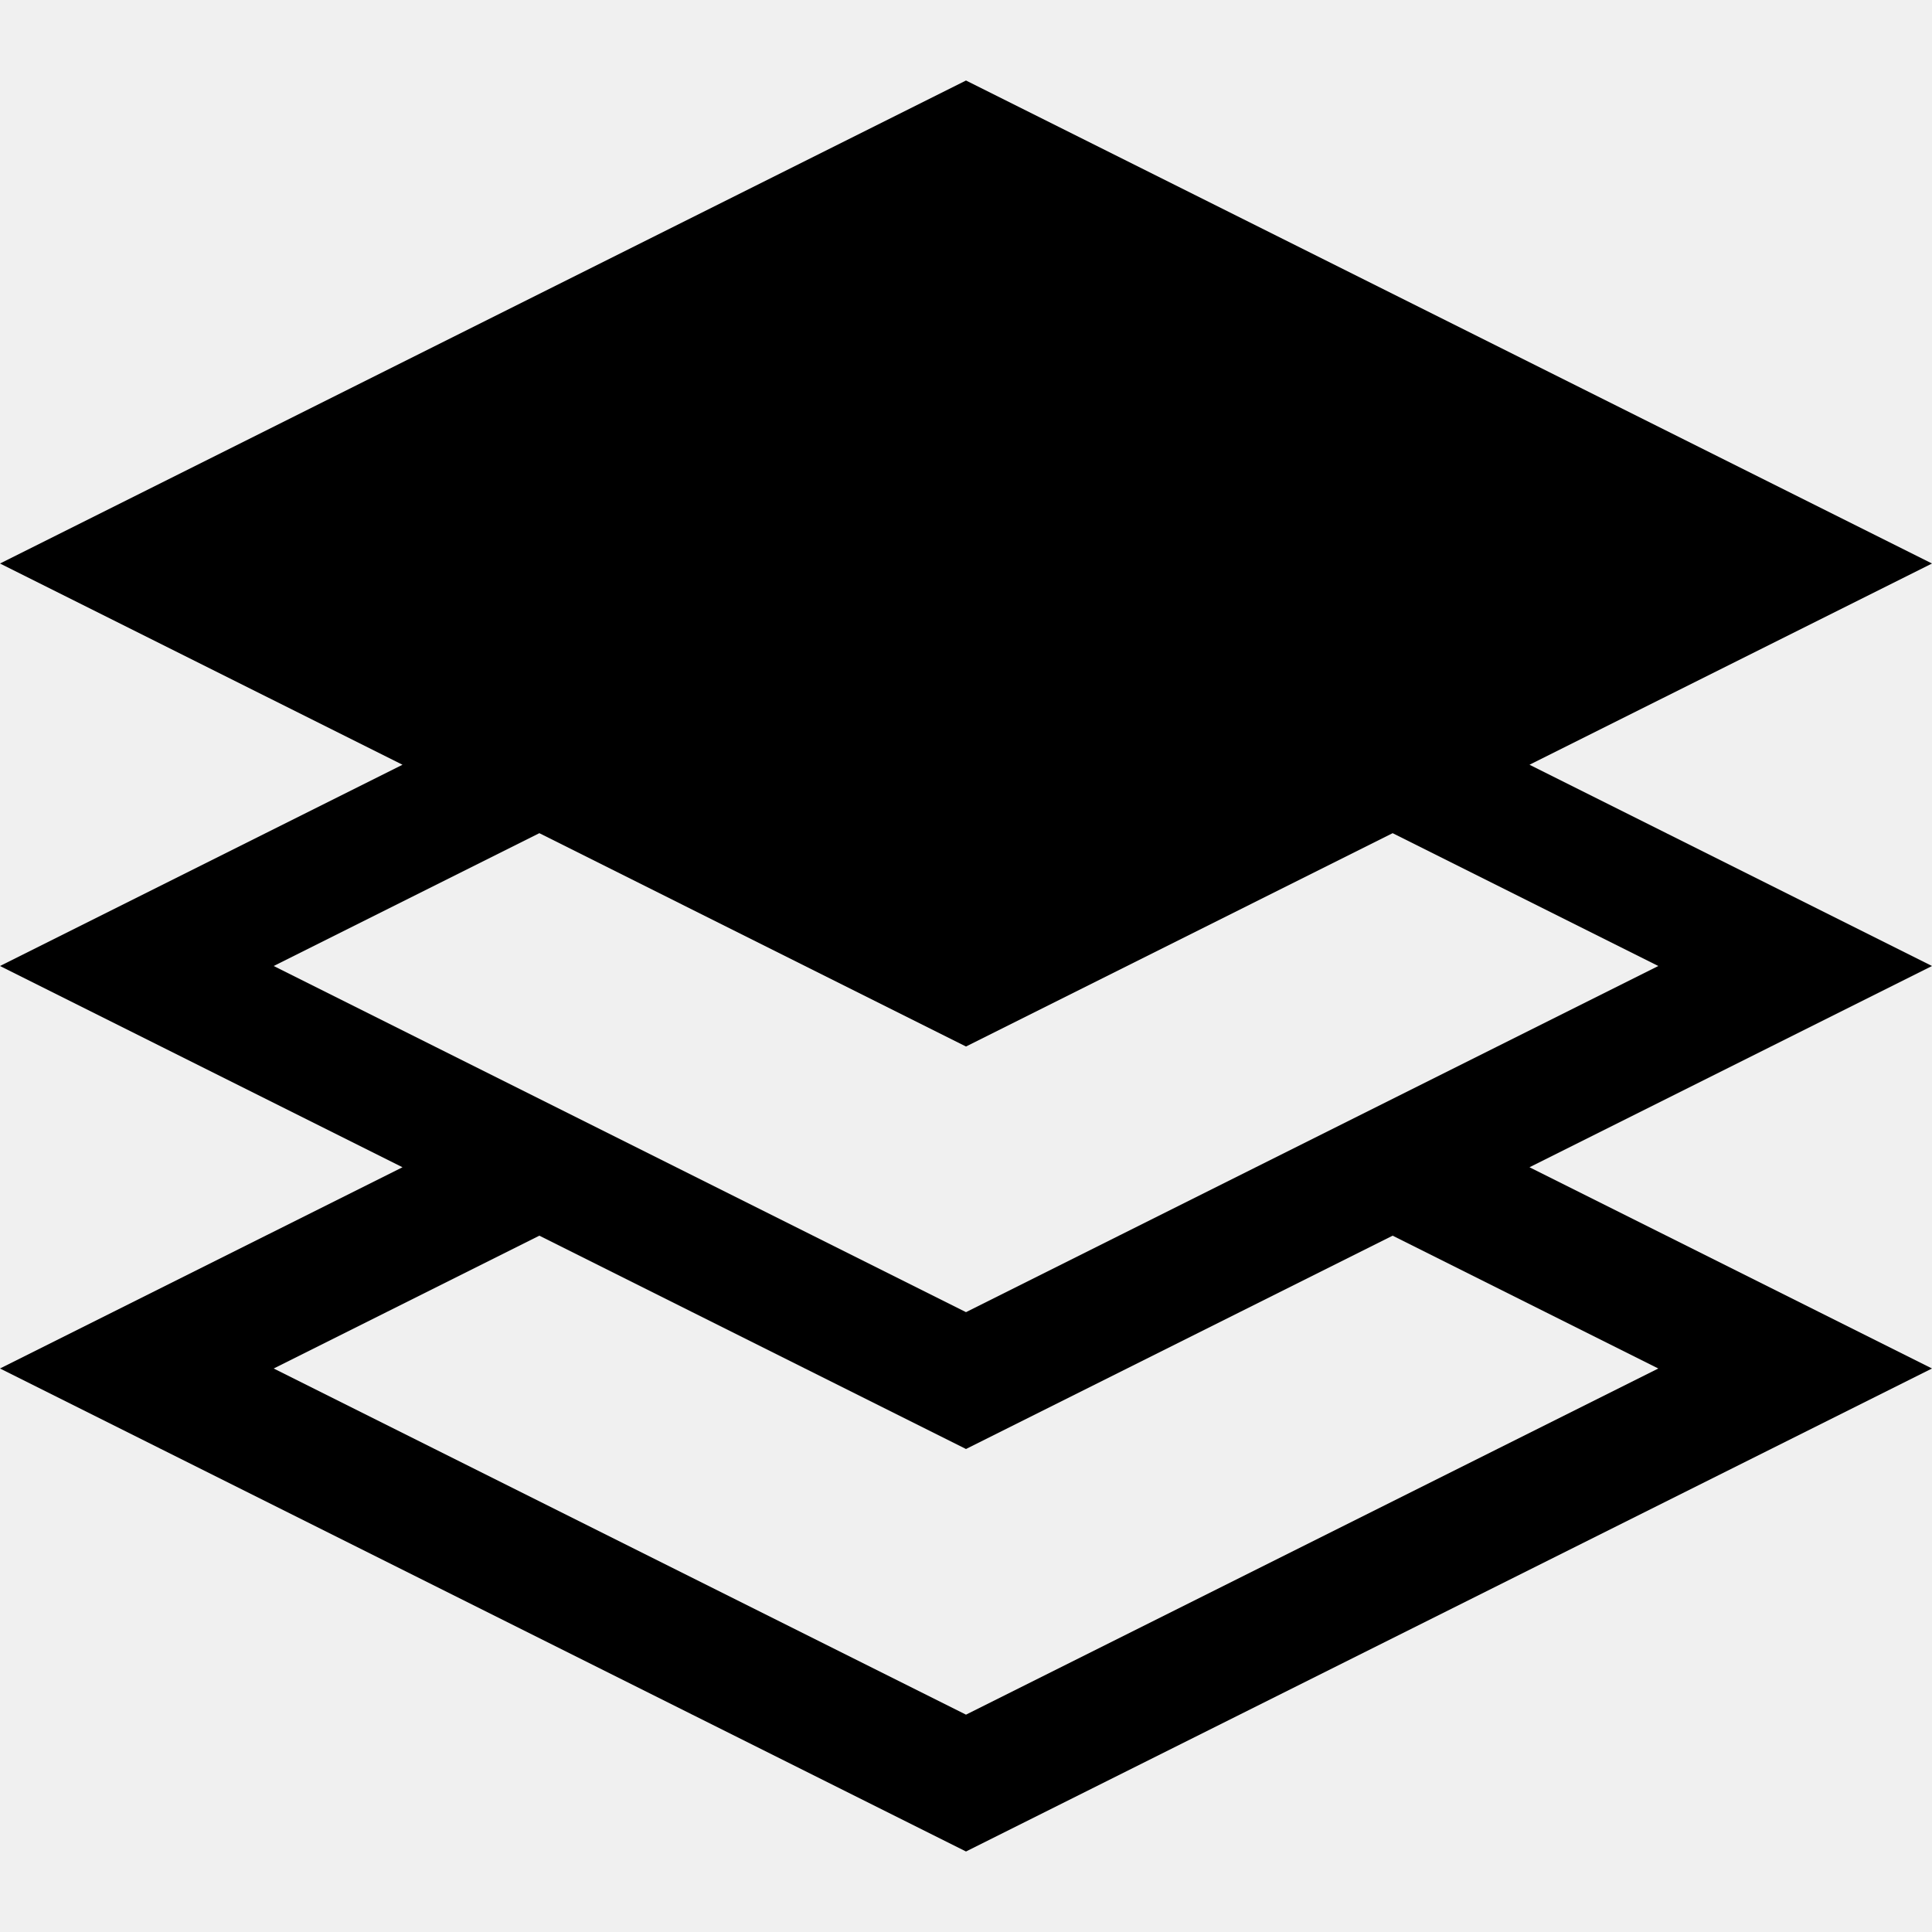
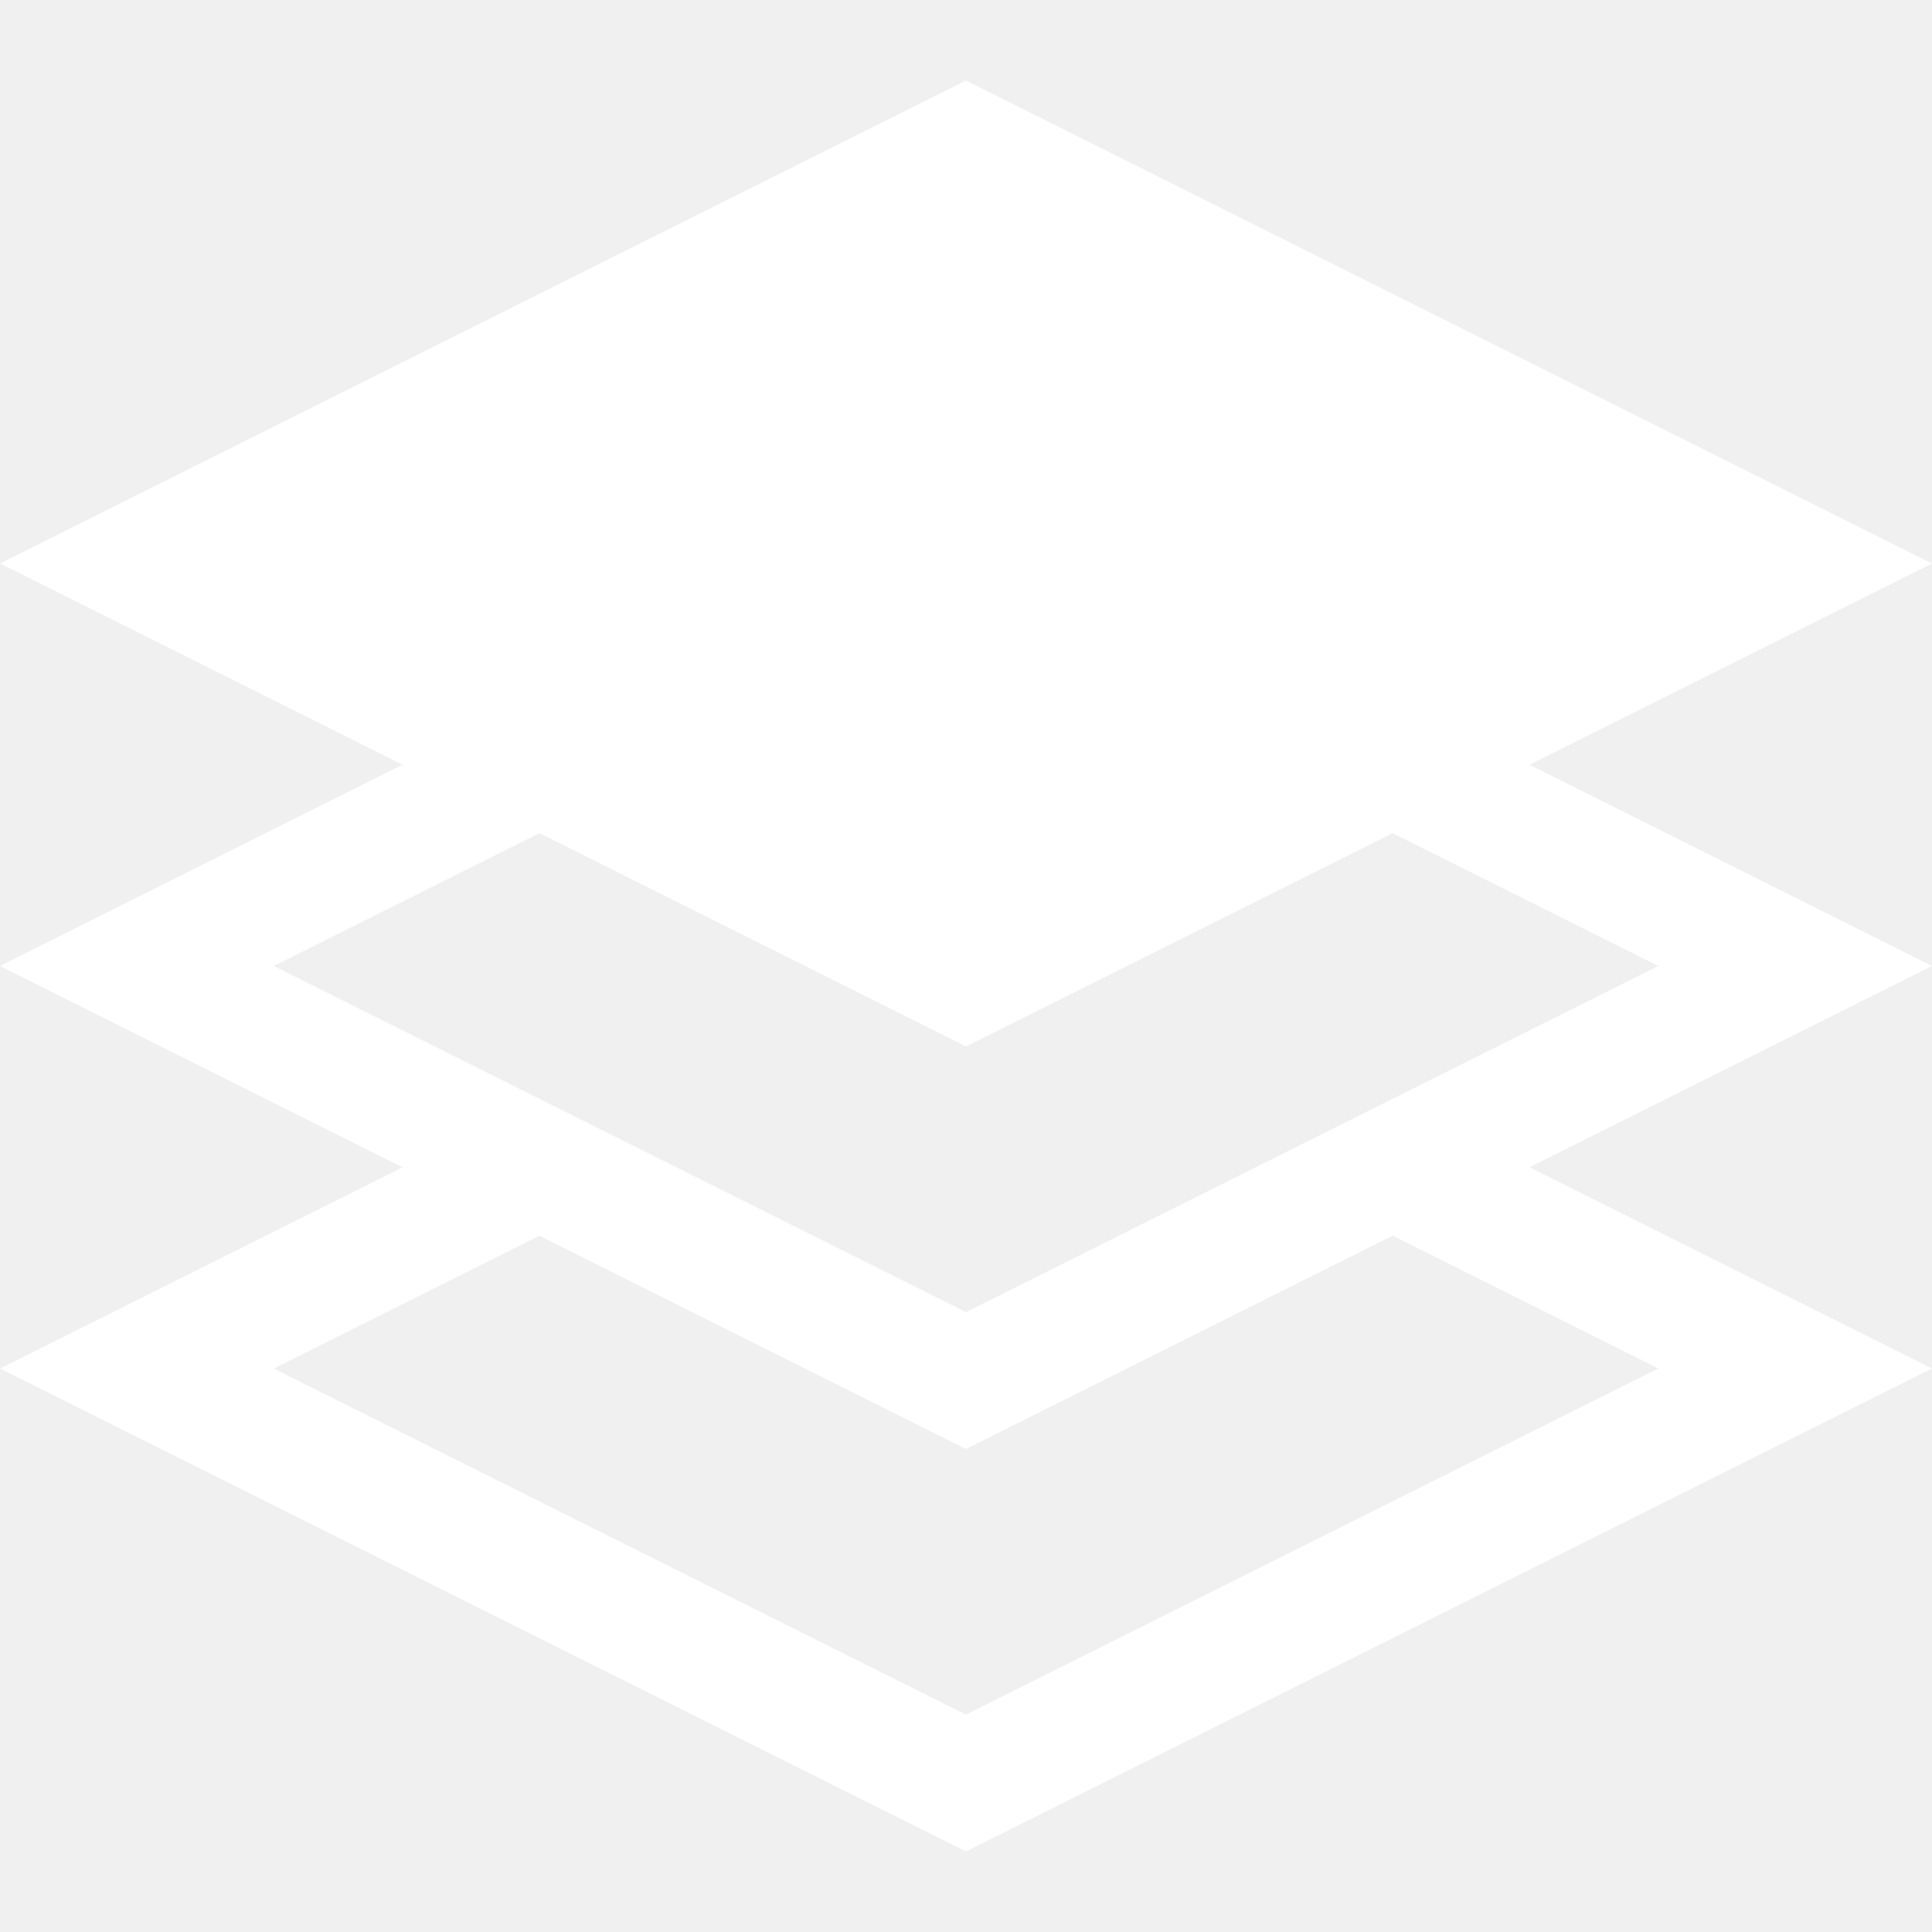
<svg xmlns="http://www.w3.org/2000/svg" version="1.1" id="Layer_1" x="0px" y="0px" width="90px" height="90px" viewBox="0 0 24 22" enable-background="new 0 0 24 22" xml:space="preserve">
-   <path d="M19,8.5L24,6L12,0L0,6l5,2.5L0,11l5,2.5L0,16l12,6l12-6l-5-2.5l5-2.5L19,8.5z M6.7,9.35L12,12l5.3-2.65L20.6,11L12,15.3  L3.4,11L6.7,9.35z M20.6,16L12,20.3L3.4,16l3.3-1.65L12,17l5.3-2.65L20.6,16z" />
+   <path fill="#fff" d="M19,8.5L24,6L12,0L0,6l5,2.5L0,11l5,2.5L0,16l12,6l12-6l-5-2.5l5-2.5L19,8.5z M6.7,9.35L12,12l5.3-2.65L20.6,11L12,15.3  L3.4,11L6.7,9.35z M20.6,16L12,20.3L3.4,16l3.3-1.65L12,17l5.3-2.65L20.6,16z" />
</svg>
